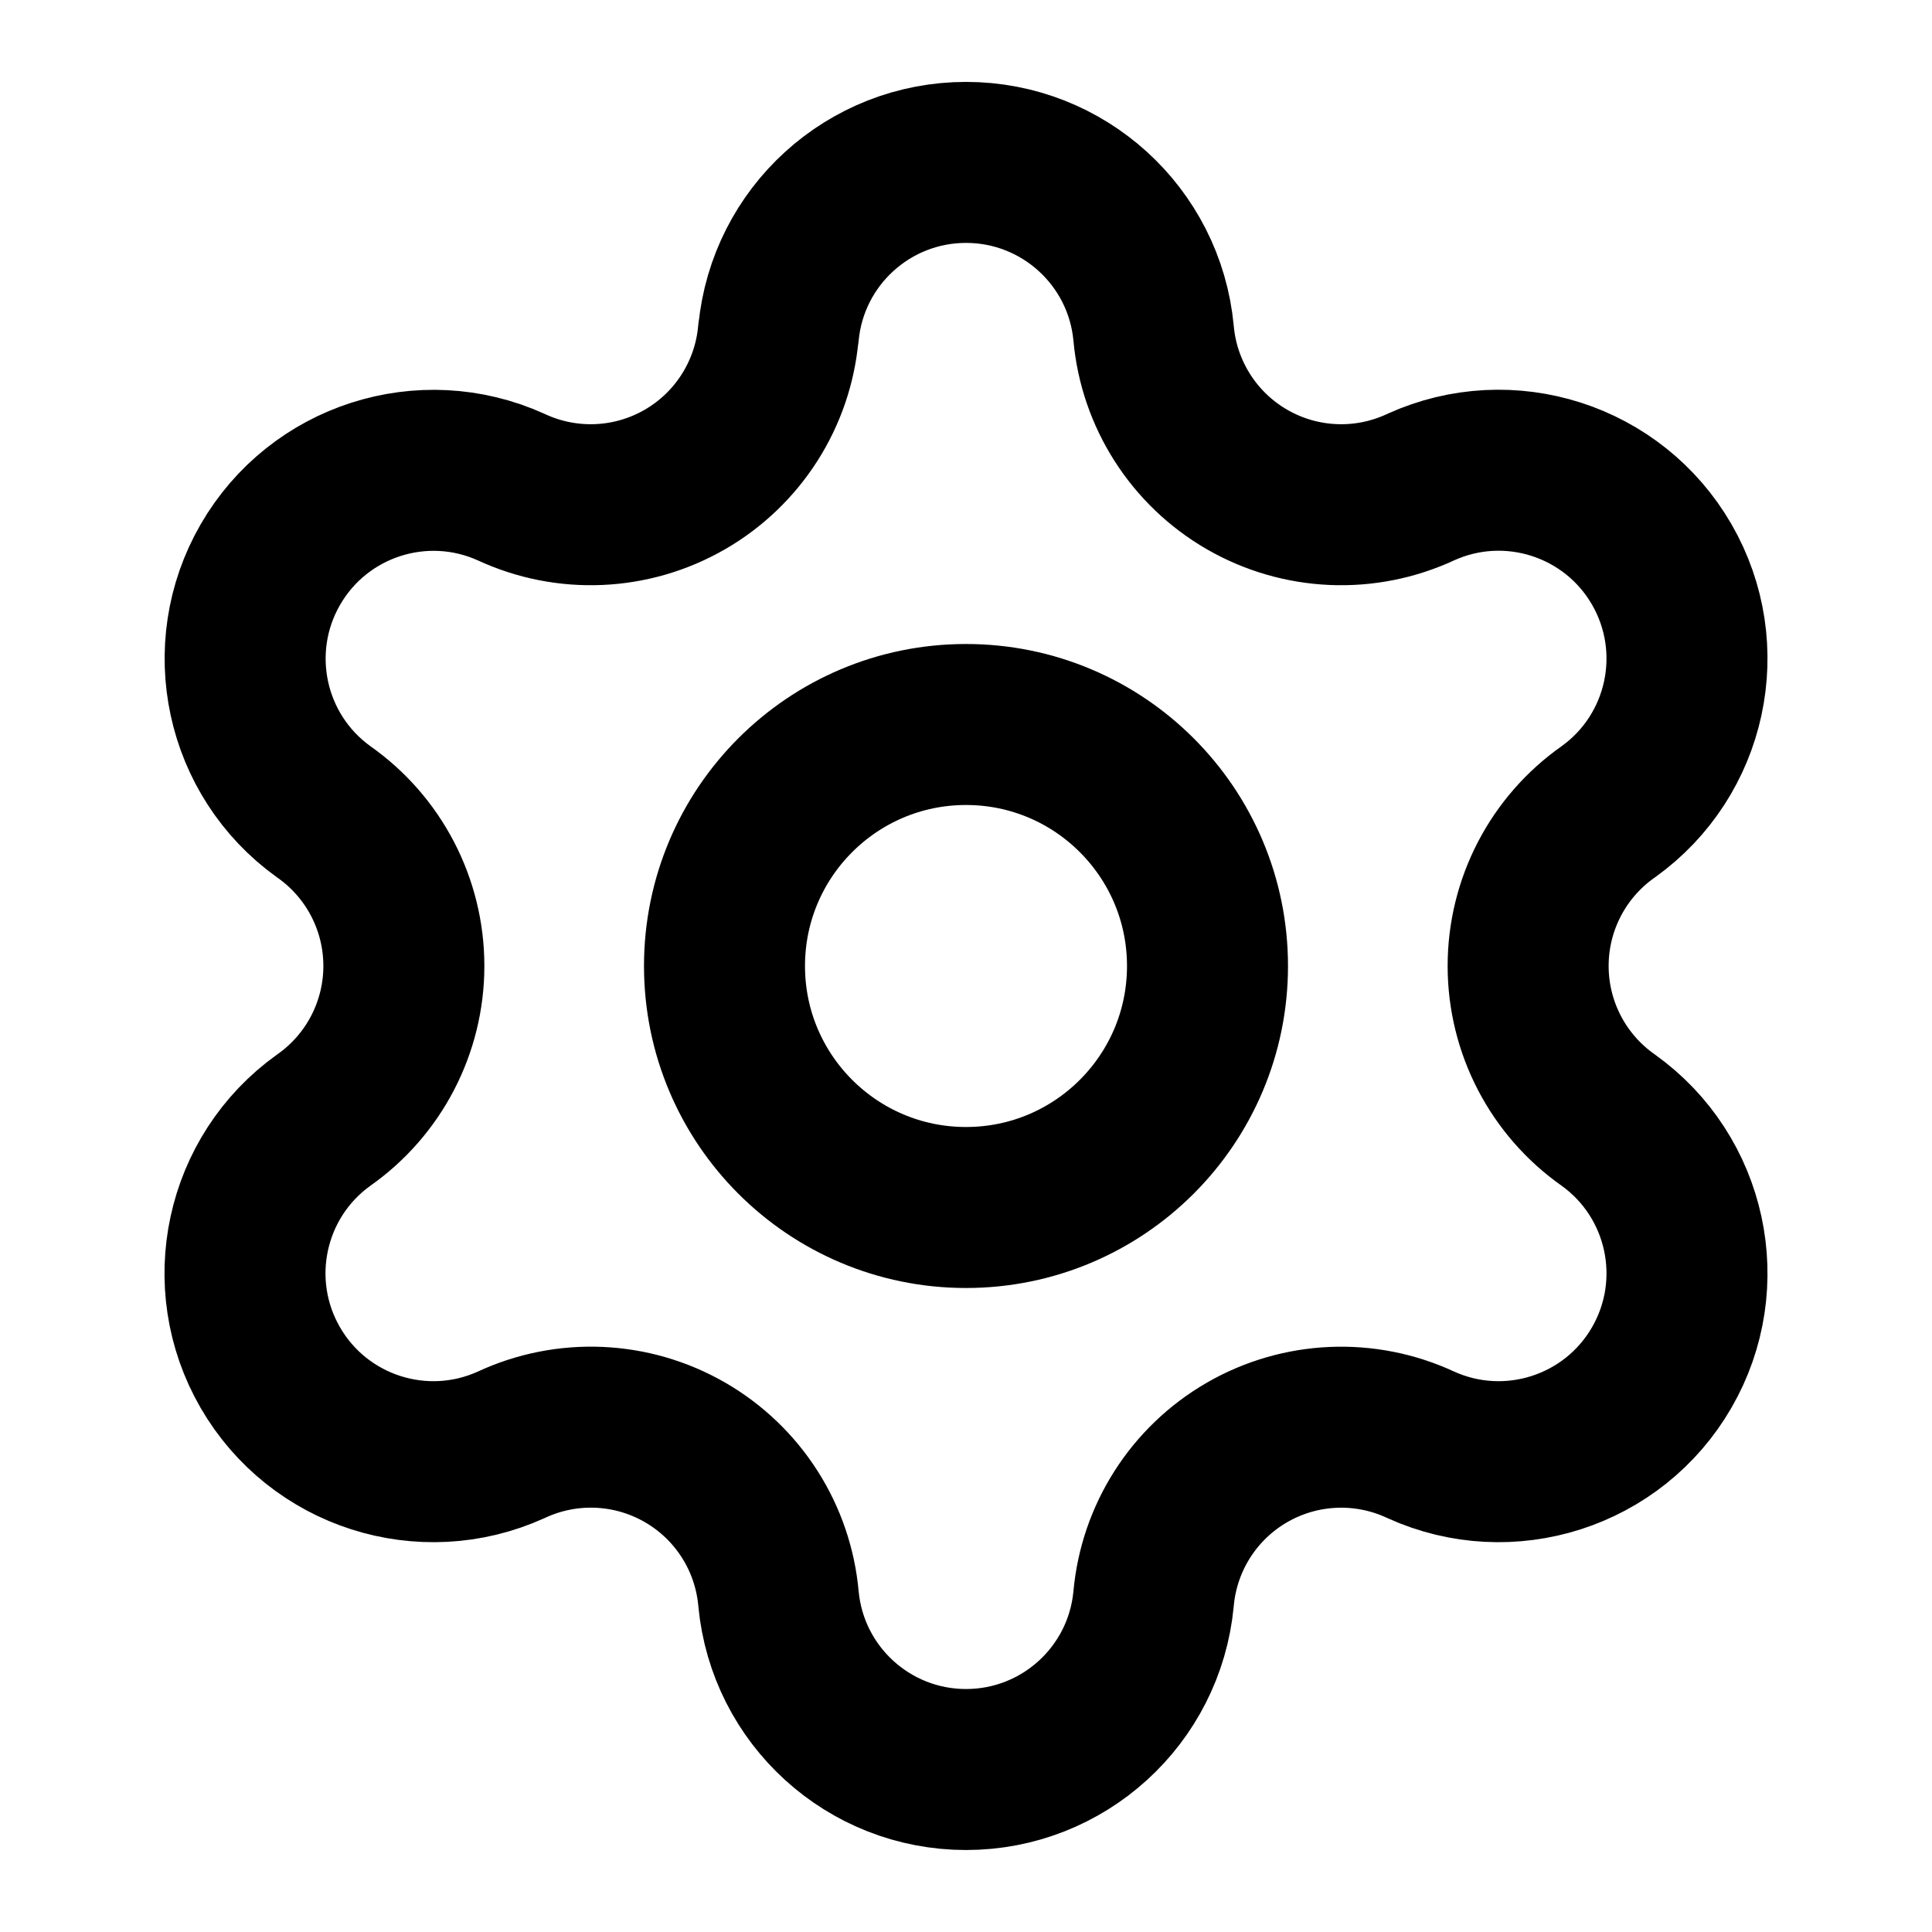
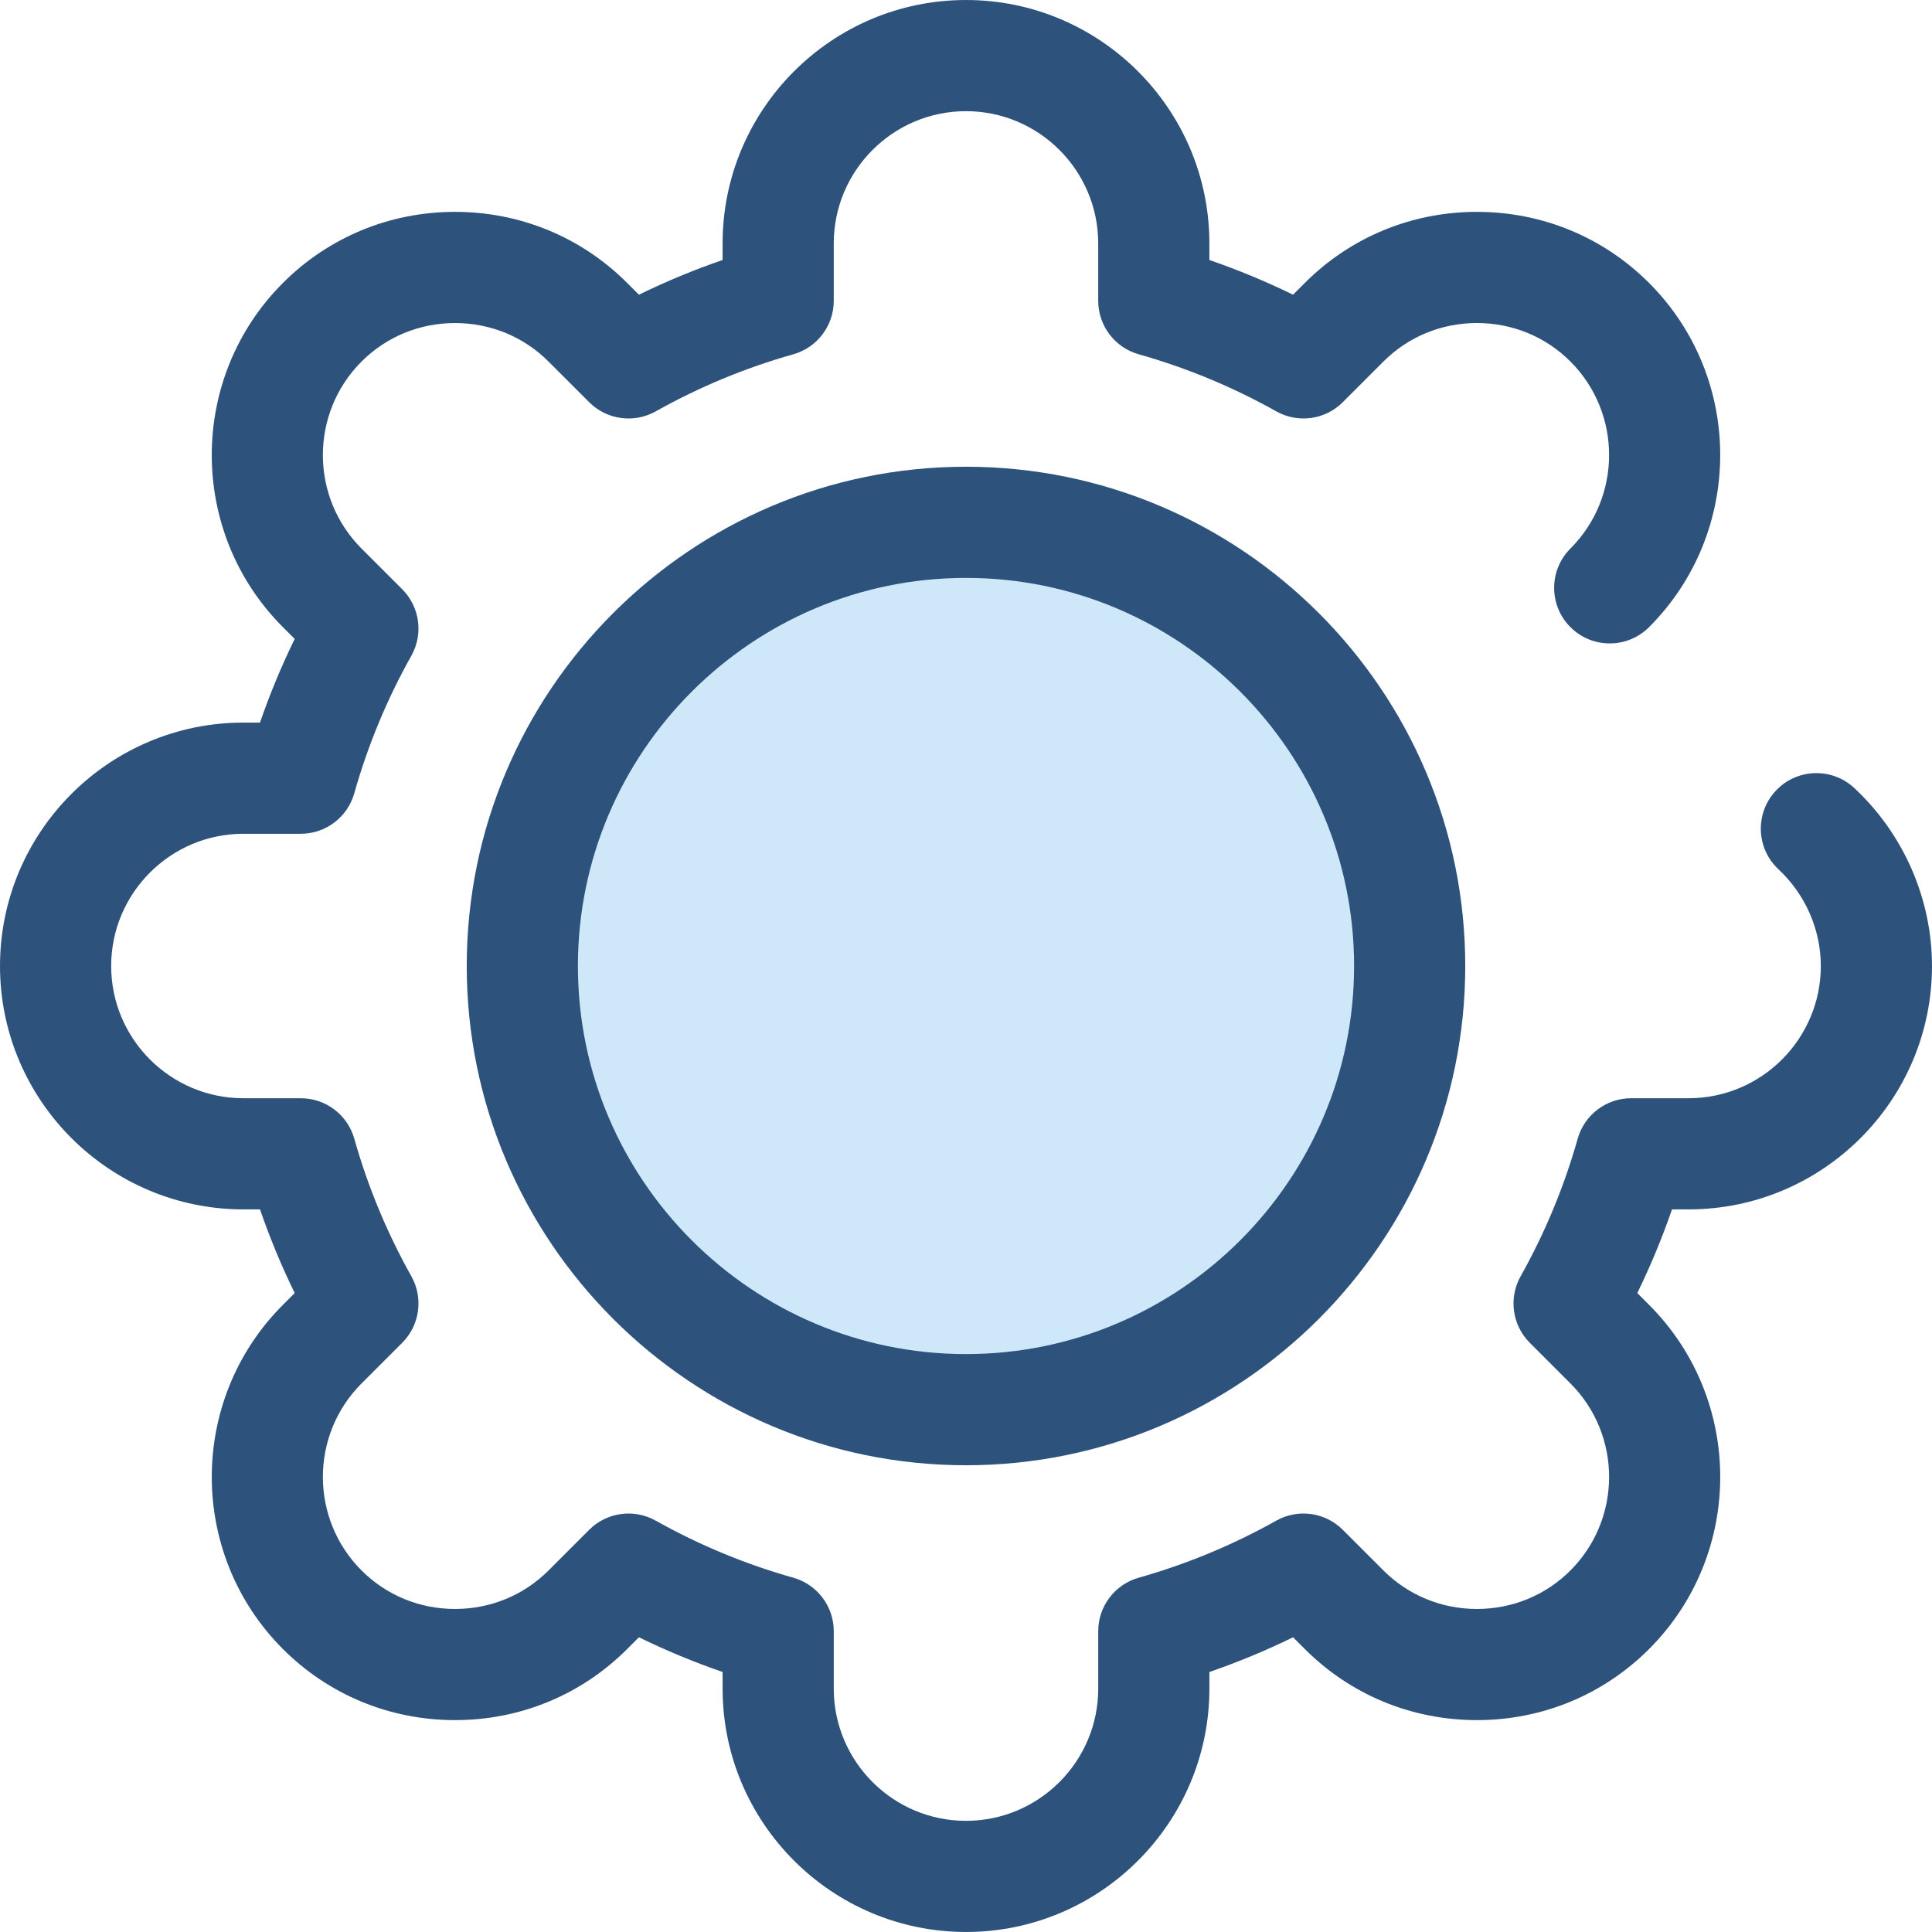
- <svg xmlns="http://www.w3.org/2000/svg" width="24" height="24" viewBox="0 0 24 24" fill="none" stroke="currentColor" stroke-width="2" stroke-linecap="round" stroke-linejoin="round">
-   <path d="M9.671 4.136a2.34 2.34 0 0 1 4.659 0 2.34 2.34 0 0 0 3.319 1.915 2.34 2.34 0 0 1 2.33 4.033 2.34 2.34 0 0 0 0 3.831 2.34 2.34 0 0 1-2.33 4.033 2.34 2.34 0 0 0-3.319 1.915 2.34 2.34 0 0 1-4.659 0 2.34 2.34 0 0 0-3.32-1.915 2.34 2.34 0 0 1-2.33-4.033 2.34 2.34 0 0 0 0-3.831A2.34 2.34 0 0 1 6.35 6.051a2.34 2.34 0 0 0 3.319-1.915" />
-   <circle cx="12" cy="12" r="3" />
+ <svg xmlns="http://www.w3.org/2000/svg" t="1774414775189" class="icon" viewBox="0 0 1024 1024" version="1.1" p-id="34243" width="200" height="200">
+   <path d="M511.998 1023.988c-71.133 0-129.004-57.871-129.004-129.002v-8.794a393.981 393.981 0 0 1-44.349-18.4l-6.242 6.24c-24.284 24.288-56.677 37.666-91.217 37.666s-66.933-13.378-91.223-37.666c-50.293-50.299-50.293-132.14 0-182.442l6.24-6.236a394.031 394.031 0 0 1-18.398-44.349h-8.794C57.875 641.002 0.004 583.129 0.004 511.996s57.873-129.004 129.004-129.004h8.79a393.827 393.827 0 0 1 18.4-44.349l-6.24-6.24c-50.293-50.299-50.293-132.14 0-182.44 24.29-24.29 56.683-37.668 91.223-37.668s66.933 13.378 91.219 37.668l6.24 6.236a393.981 393.981 0 0 1 44.349-18.4v-8.79c0-71.133 57.873-129.004 129.004-129.004s129.004 57.873 129.004 129.004V137.798a394.727 394.727 0 0 1 44.349 18.4l6.24-6.24c24.288-24.288 56.681-37.666 91.219-37.666s66.933 13.378 91.223 37.666c50.293 50.299 50.293 132.14 0 182.442-11.502 11.502-30.156 11.502-41.666 0-11.504-11.504-11.504-30.156 0-41.662 27.324-27.328 27.324-71.791 0-99.119-13.16-13.162-30.76-20.41-49.557-20.41s-36.396 7.248-49.555 20.41l-21.548 21.548a29.45 29.45 0 0 1-35.244 4.86 334.96 334.96 0 0 0-72.911-30.25 29.458 29.458 0 0 1-21.47-28.356V129.01c0-38.646-31.44-70.085-70.085-70.085s-70.085 31.44-70.085 70.085v30.424a29.462 29.462 0 0 1-21.47 28.356 335 335 0 0 0-72.911 30.25 29.46 29.46 0 0 1-35.244-4.86l-21.548-21.548c-13.16-13.162-30.756-20.41-49.555-20.41s-36.398 7.248-49.557 20.41c-27.324 27.324-27.324 71.787 0 99.119l21.548 21.544a29.456 29.456 0 0 1 4.86 35.244 334.836 334.836 0 0 0-30.25 72.911 29.454 29.454 0 0 1-28.356 21.47H129.008c-38.646 0-70.085 31.44-70.085 70.085s31.44 70.085 70.085 70.085h30.424a29.46 29.46 0 0 1 28.356 21.468 335.156 335.156 0 0 0 30.25 72.913 29.462 29.462 0 0 1-4.864 35.244l-21.548 21.544c-27.322 27.324-27.322 71.787 0.002 99.115 13.16 13.162 30.76 20.41 49.557 20.41s36.396-7.248 49.555-20.41l21.55-21.544a29.458 29.458 0 0 1 35.238-4.864 335.18 335.18 0 0 0 72.913 30.25 29.458 29.458 0 0 1 21.47 28.356v30.426c0 38.644 31.44 70.083 70.085 70.083s70.085-31.44 70.085-70.083V864.57a29.462 29.462 0 0 1 21.47-28.356 335.138 335.138 0 0 0 72.913-30.25 29.46 29.46 0 0 1 35.238 4.864l21.548 21.544c13.162 13.162 30.76 20.41 49.557 20.41s36.398-7.248 49.557-20.41c27.324-27.324 27.324-71.789 0-99.119l-21.544-21.544a29.456 29.456 0 0 1-4.864-35.244 335.156 335.156 0 0 0 30.25-72.913 29.46 29.46 0 0 1 28.356-21.468h30.424c38.646 0 70.085-31.44 70.085-70.085 0-19.27-8.172-37.94-22.42-51.219-11.904-11.094-12.562-29.734-1.468-41.636 11.094-11.902 29.74-12.556 41.636-1.468C1008.984 442.061 1023.992 476.438 1023.992 512c0 71.133-57.873 129.004-129.004 129.004H886.194a394.777 394.777 0 0 1-18.398 44.349l6.236 6.236c50.297 50.299 50.297 132.14 0.002 182.44-24.29 24.29-56.683 37.668-91.223 37.668s-66.933-13.378-91.221-37.668l-6.24-6.236a393.239 393.239 0 0 1-44.349 18.4v8.794C641.002 966.121 583.129 1023.988 511.998 1023.988z" fill="#2D527C" p-id="34244" />
+   <path d="M511.99 511.988m-235.149 0a235.149 235.149 0 1 0 470.298 0 235.149 235.149 0 1 0-470.298 0Z" fill="#CEE8FA" p-id="34245" />
+   <path d="M511.998 776.615c-145.91 0-264.615-118.707-264.615-264.615S366.088 247.381 511.998 247.381s264.615 118.709 264.615 264.619S657.908 776.615 511.998 776.615z m0-470.316c-113.421 0-205.696 92.275-205.696 205.698 0 113.421 92.275 205.696 205.696 205.696s205.696-92.275 205.696-205.696c0-113.423-92.275-205.698-205.696-205.698z" fill="#2D527C" p-id="34246" />
</svg>
